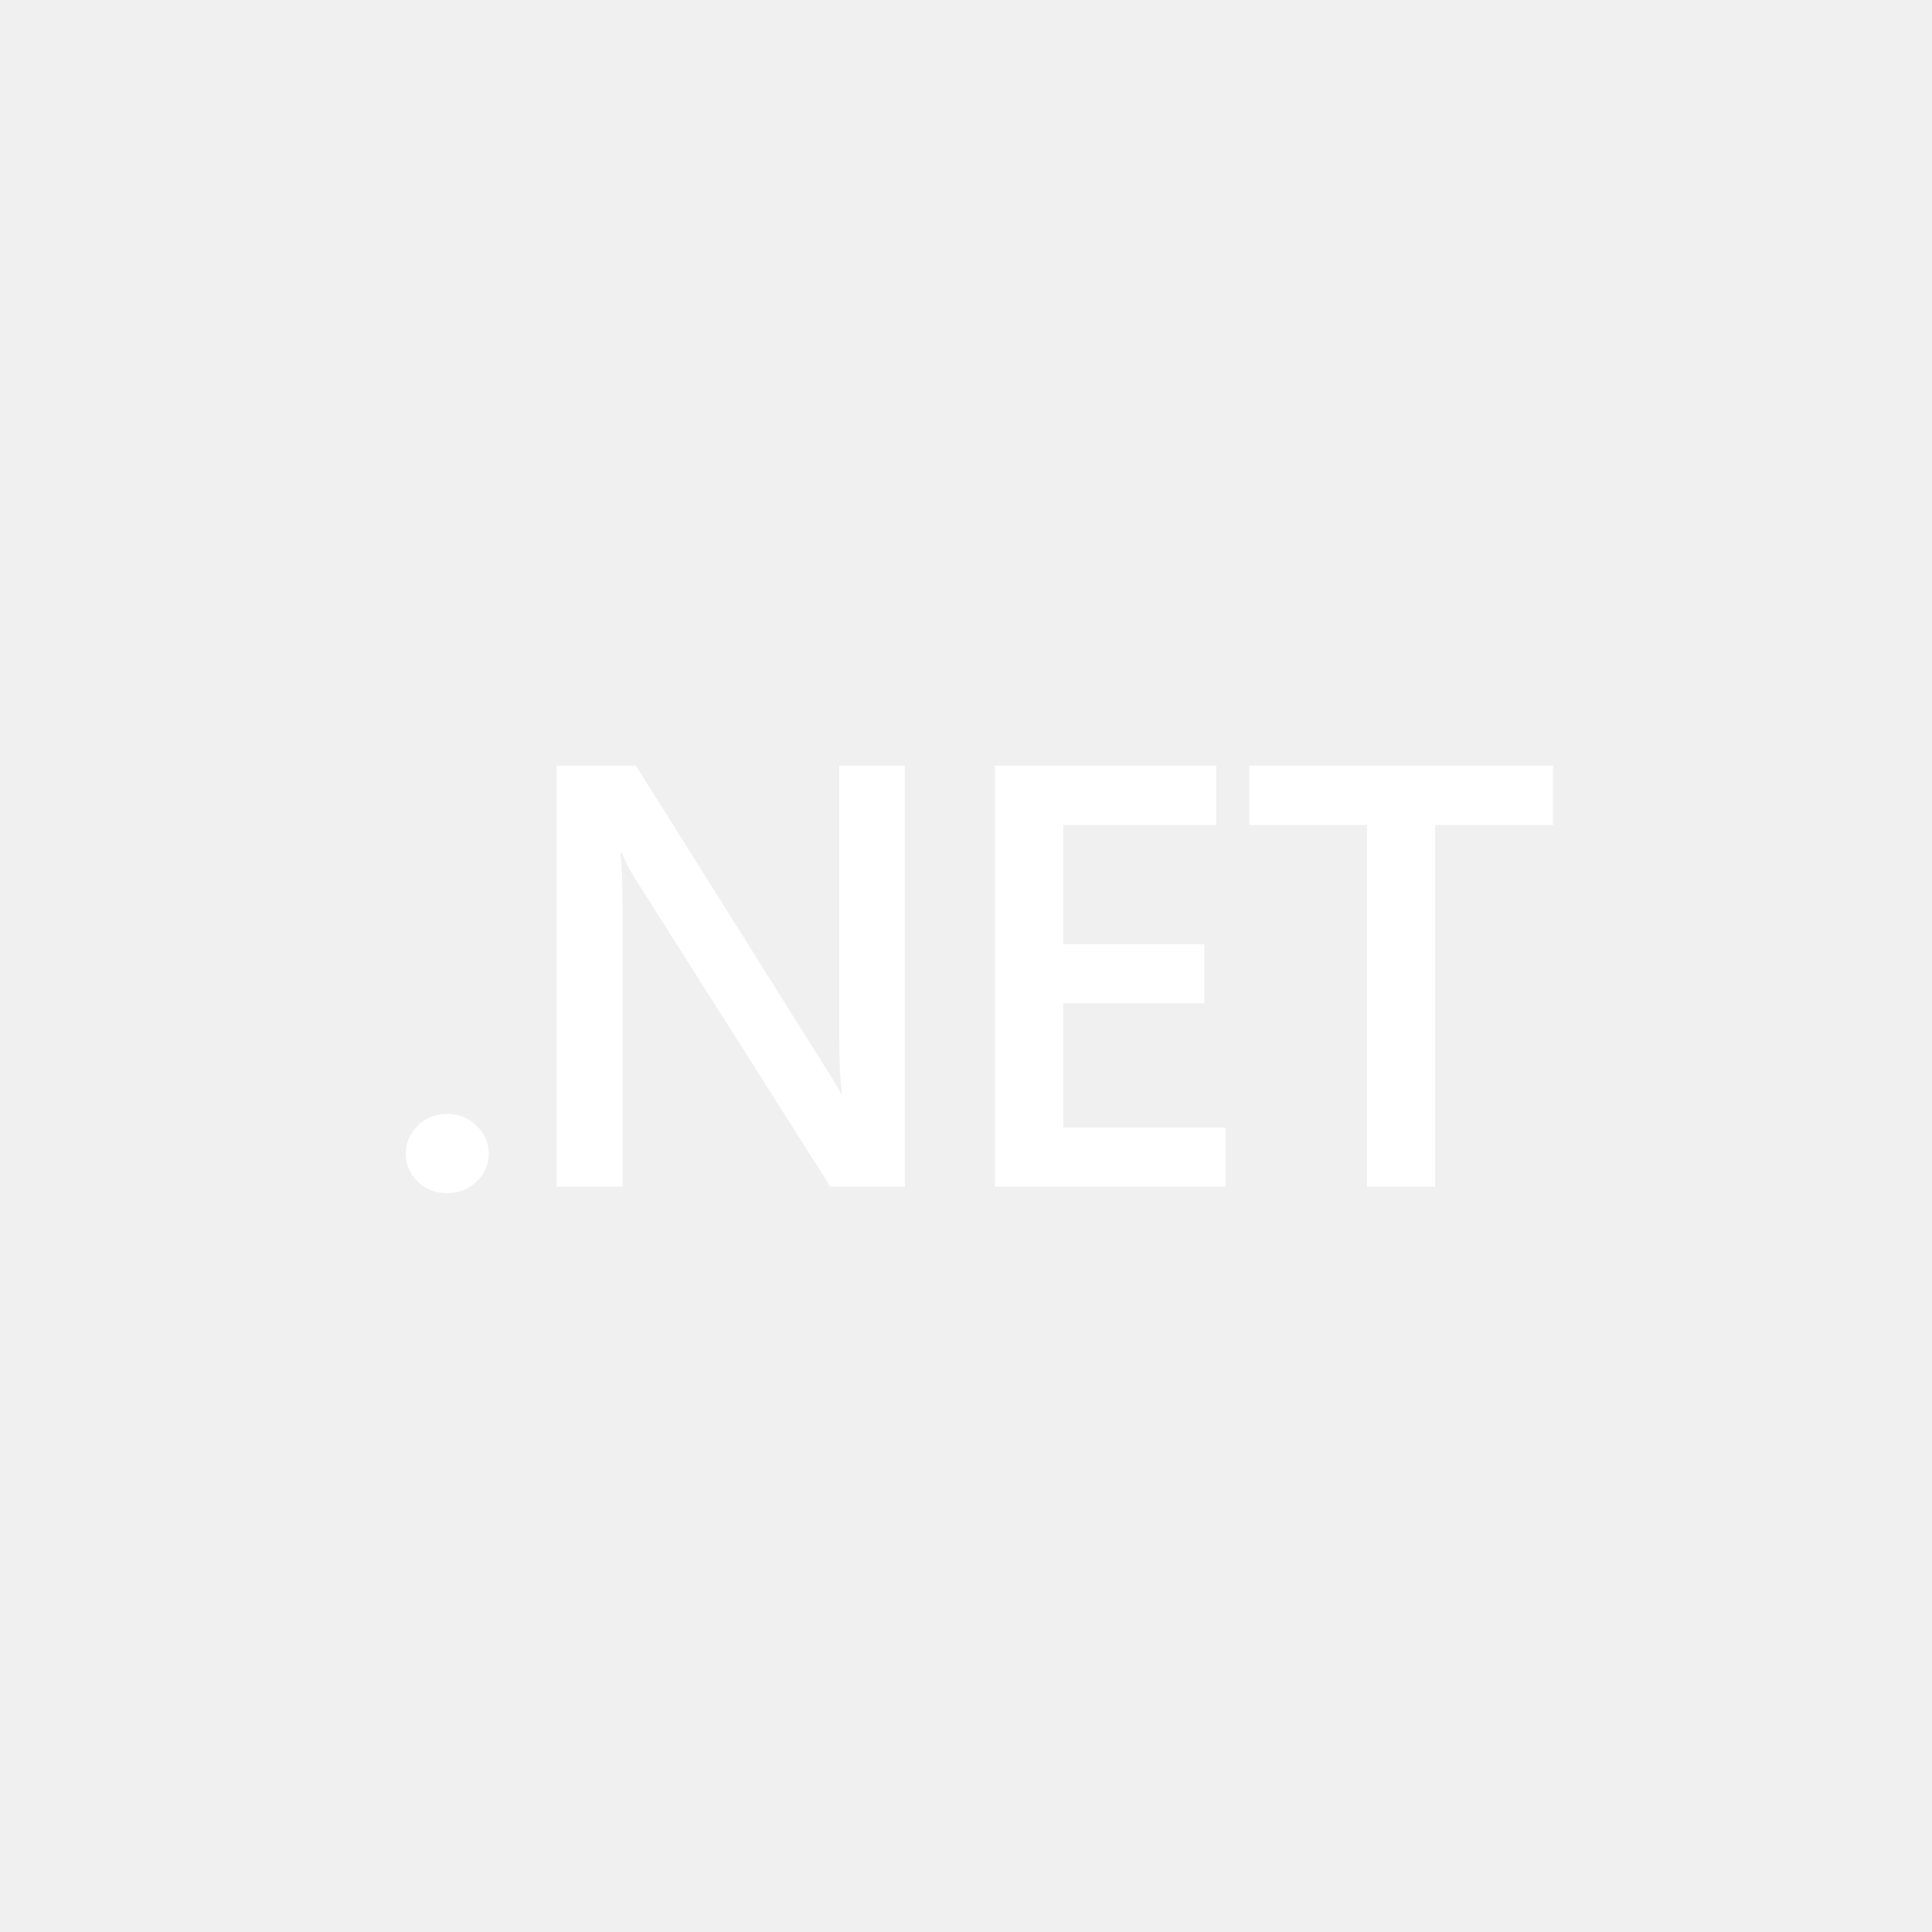
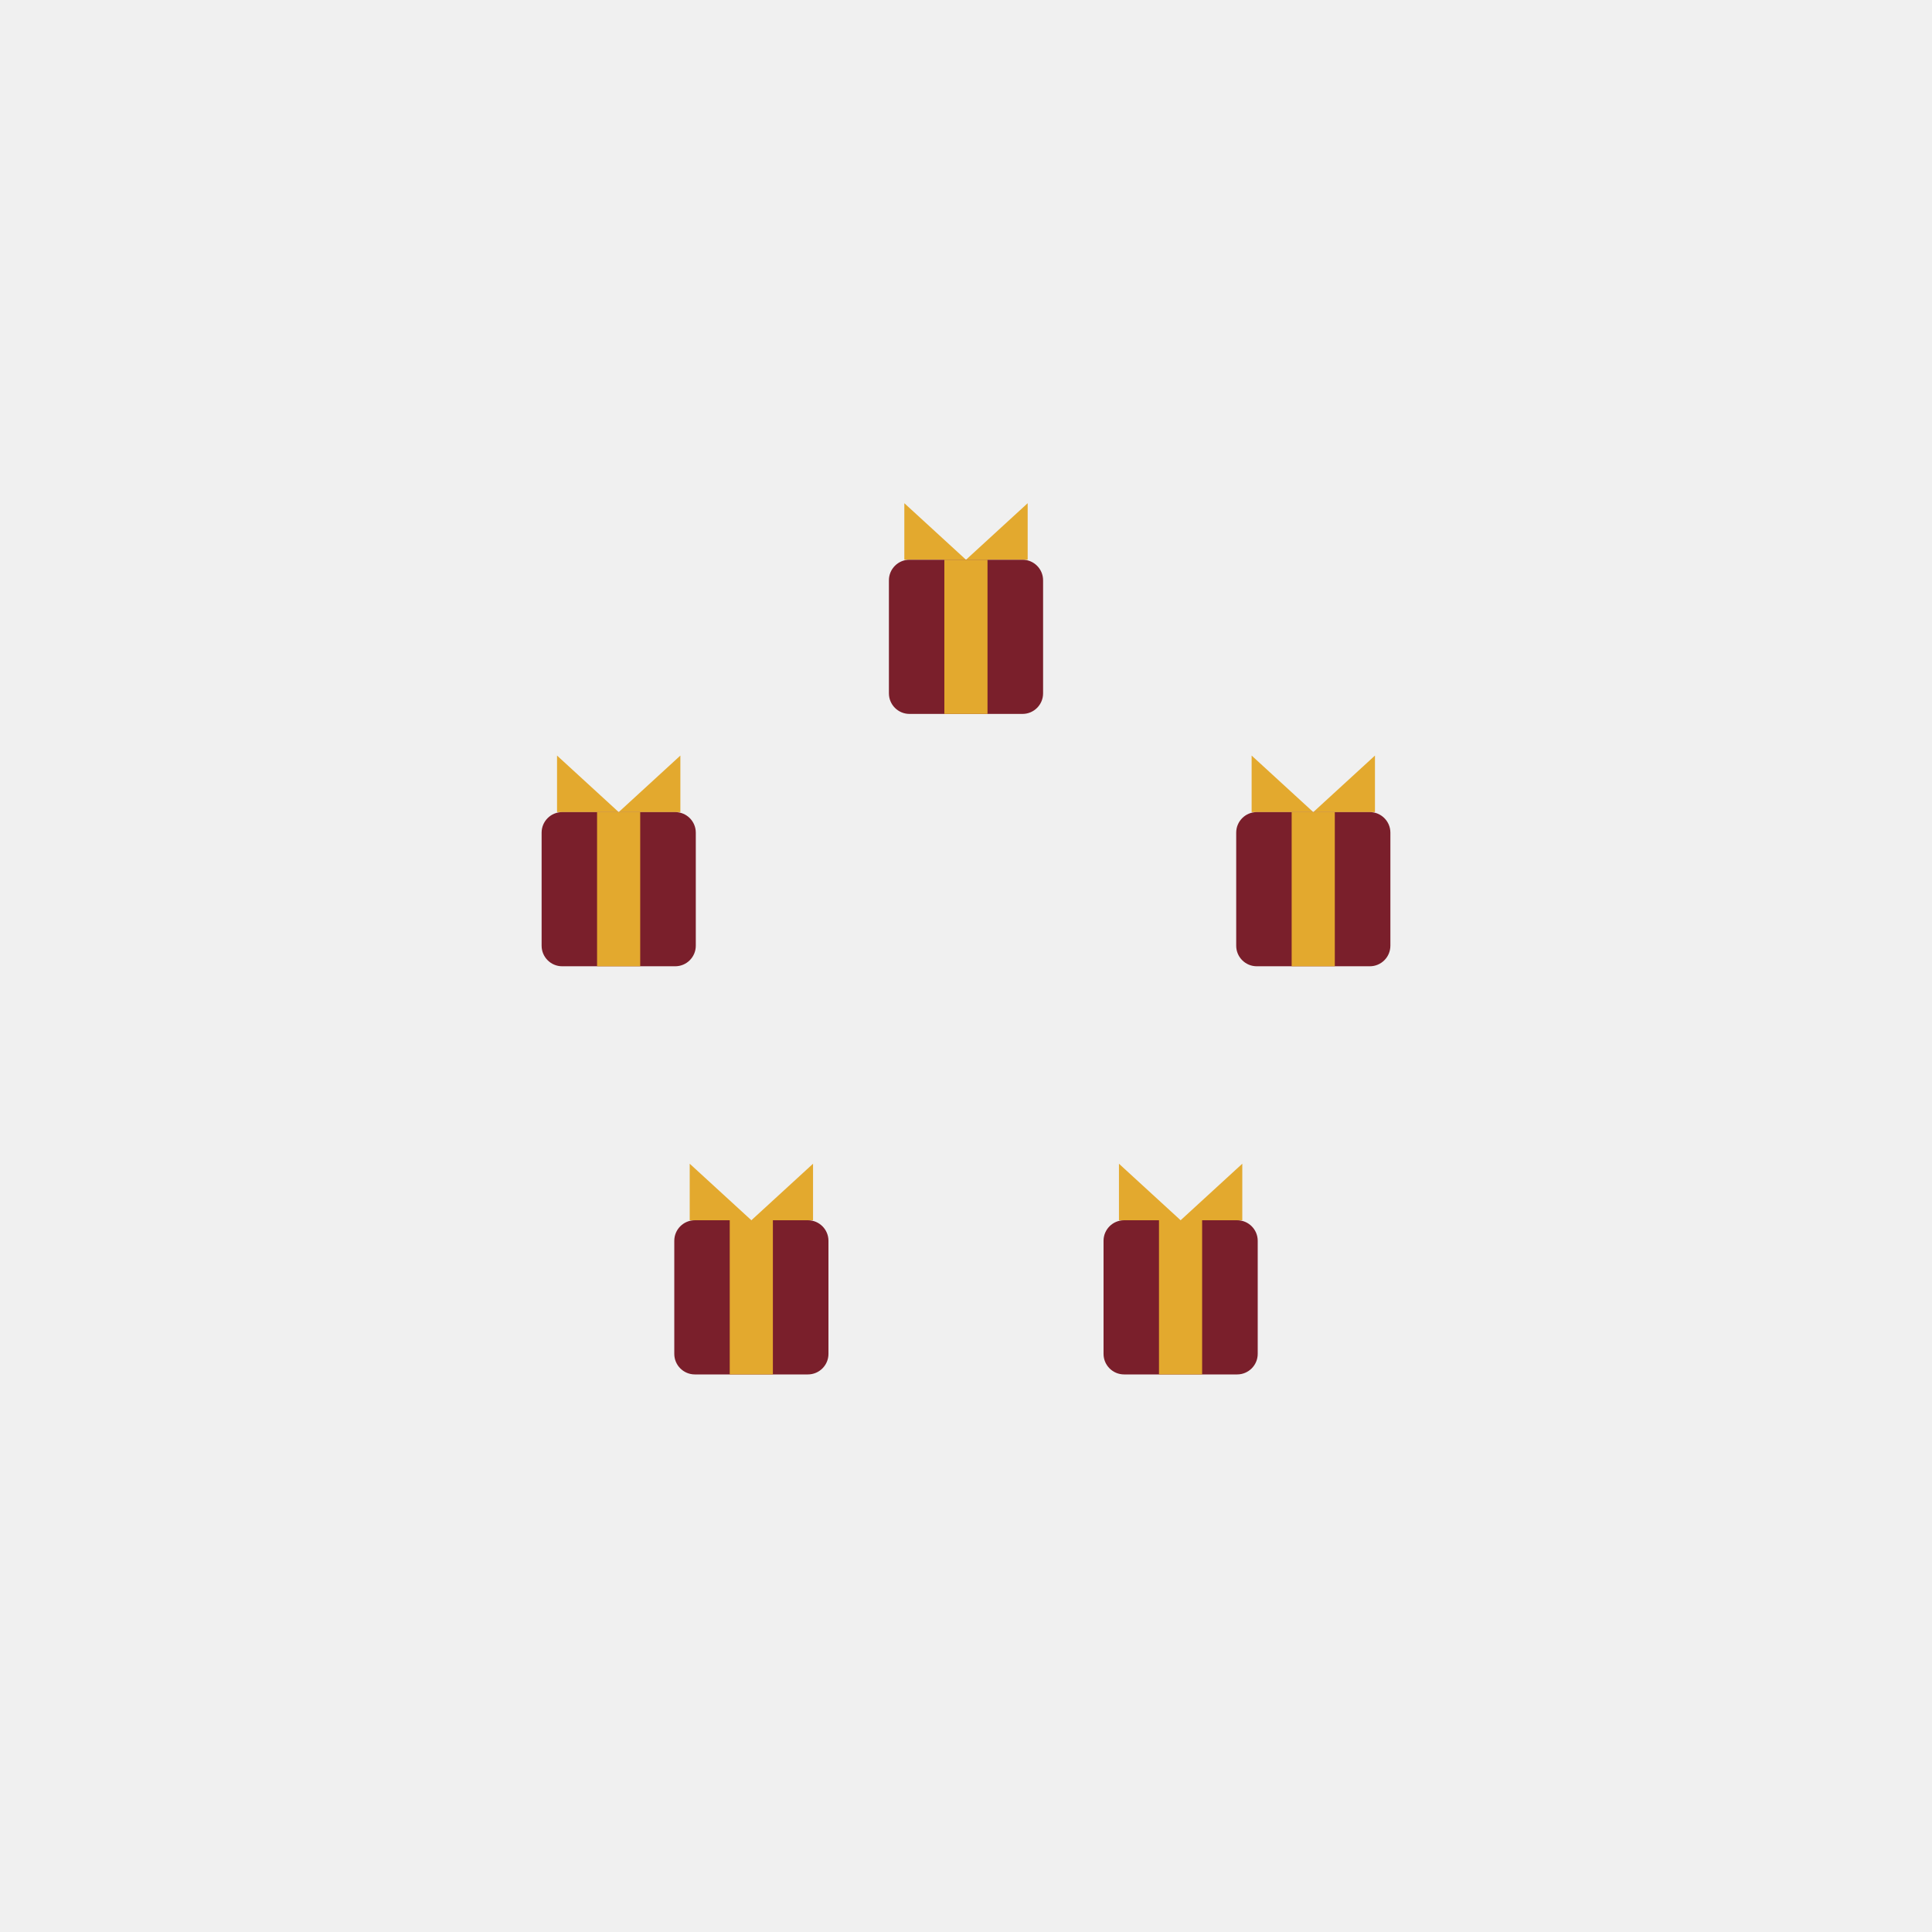
- <svg xmlns="http://www.w3.org/2000/svg" width="456" height="456" viewBox="0 0 456 456" version="1.1" xml:space="preserve" style="fill-rule:evenodd;clip-rule:evenodd;stroke-linejoin:round;stroke-miterlimit:2;">
-   <path d="m 105.5,281.609 c -2.703,0 -5.001,-0.9 -6.893,-2.702 -1.892,-1.848 -2.838,-4.042 -2.838,-6.582 0,-2.587 0.946,-4.804 2.838,-6.652 1.892,-1.848 4.19,-2.772 6.893,-2.772 2.748,0 5.068,0.924 6.96,2.772 1.937,1.848 2.906,4.064 2.906,6.652 0,2.54 -0.968,4.734 -2.906,6.582 -1.892,1.802 -4.212,2.702 -6.96,2.702 z" style="fill:#ffffff;fill-rule:nonzero;stroke-width:0.838" />
-   <path d="M 213.561,280.084 H 195.99 L 149.7,207.054 c -1.171,-1.848 -2.14,-3.765 -2.906,-5.751 h -0.406 c 0.361,2.125 0.541,6.675 0.541,13.65 v 65.132 h -15.543 v -99.36 h 18.719 l 44.737,71.298 c 1.892,2.957 3.109,4.989 3.649,6.098 h 0.27 c -0.45,-2.632 -0.676,-7.09 -0.676,-13.373 v -64.023 h 15.476 z" style="fill:#ffffff;fill-rule:nonzero;stroke-width:0.838" />
-   <path d="m 289.251,280.084 h -54.401 v -99.36 h 52.238 v 13.997 h -36.154 v 28.131 h 33.316 v 13.927 h -33.316 v 29.378 h 38.316 z" style="fill:#ffffff;fill-rule:nonzero;stroke-width:0.838" />
-   <path d="M 366.565,194.721 H 338.722 v 85.363 h -16.084 v -85.363 h -27.775 v -13.997 h 71.701 z" style="fill:#ffffff;fill-rule:nonzero;stroke-width:0.838" />
+ <svg xmlns="http://www.w3.org/2000/svg" width="456" height="456" viewBox="0 0 100 100">
+   <g transform="translate(50 50) scale(0.7) translate(-50 -50)">
+     <path d="M50 19.96 L45.44 15.78 L45.44 19.96 Z" fill="#e3a92e" />
+     <path d="M50 19.96 L54.56 15.78 L54.56 19.96 Z" fill="#e3a92e" />
+     <rect x="44.3" y="19.96" width="11.4" height="11.4" rx="1.52" fill="#7a1f2b" />
+     <rect x="48.4" y="19.96" width="3.19" height="11.4" fill="#e3a92e" />
+     <path d="M75.68 38.62 L71.12 34.44 L71.12 38.62 Z" fill="#e3a92e" />
+     <path d="M75.68 38.62 L80.24 34.44 L80.24 38.62 Z" fill="#e3a92e" />
+     <rect x="69.98" y="38.62" width="11.4" height="11.4" rx="1.52" fill="#7a1f2b" />
+     <rect x="74.08" y="38.62" width="3.19" height="11.4" fill="#e3a92e" />
+     <path d="M65.87 68.8 L61.31 64.62 L61.31 68.8 Z" fill="#e3a92e" />
+     <path d="M65.87 68.8 L70.43 64.62 L70.43 68.8 Z" fill="#e3a92e" />
+     <rect x="60.17" y="68.8" width="11.4" height="11.4" rx="1.52" fill="#7a1f2b" />
+     <rect x="64.27" y="68.8" width="3.19" height="11.4" fill="#e3a92e" />
+     <path d="M34.13 68.8 L29.57 64.62 L29.57 68.8 Z" fill="#e3a92e" />
+     <path d="M34.13 68.8 L38.69 64.62 L38.69 68.8 Z" fill="#e3a92e" />
+     <rect x="28.43" y="68.8" width="11.4" height="11.4" rx="1.52" fill="#7a1f2b" />
+     <rect x="32.53" y="68.8" width="3.19" height="11.4" fill="#e3a92e" />
+     <path d="M24.32 38.62 L19.76 34.44 L19.76 38.62 Z" fill="#e3a92e" />
+     <path d="M24.32 38.62 L28.88 34.44 L28.88 38.62 Z" fill="#e3a92e" />
+     <rect x="18.62" y="38.62" width="11.4" height="11.4" rx="1.52" fill="#7a1f2b" />
+     <rect x="22.72" y="38.62" width="3.19" height="11.4" fill="#e3a92e" />
+   </g>
</svg>
